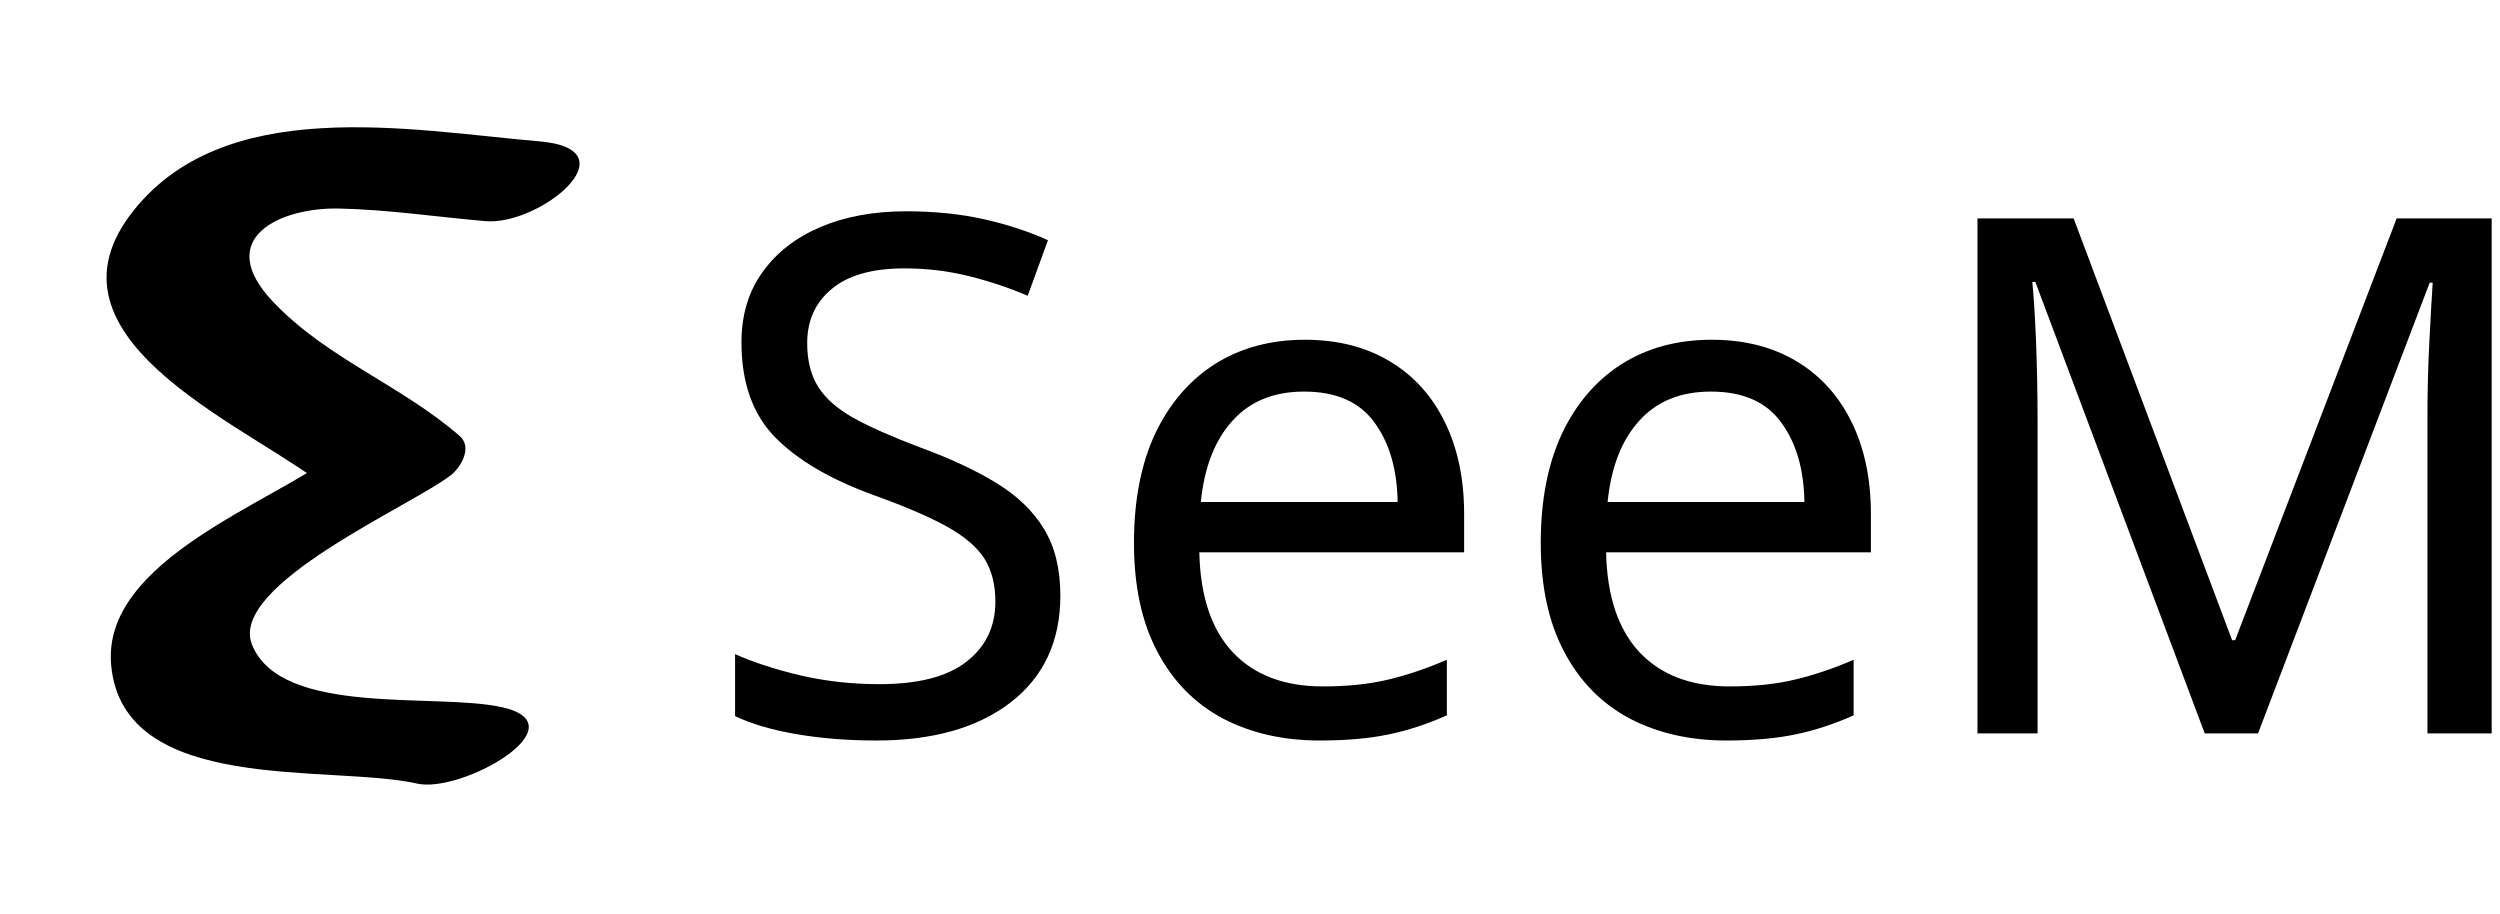
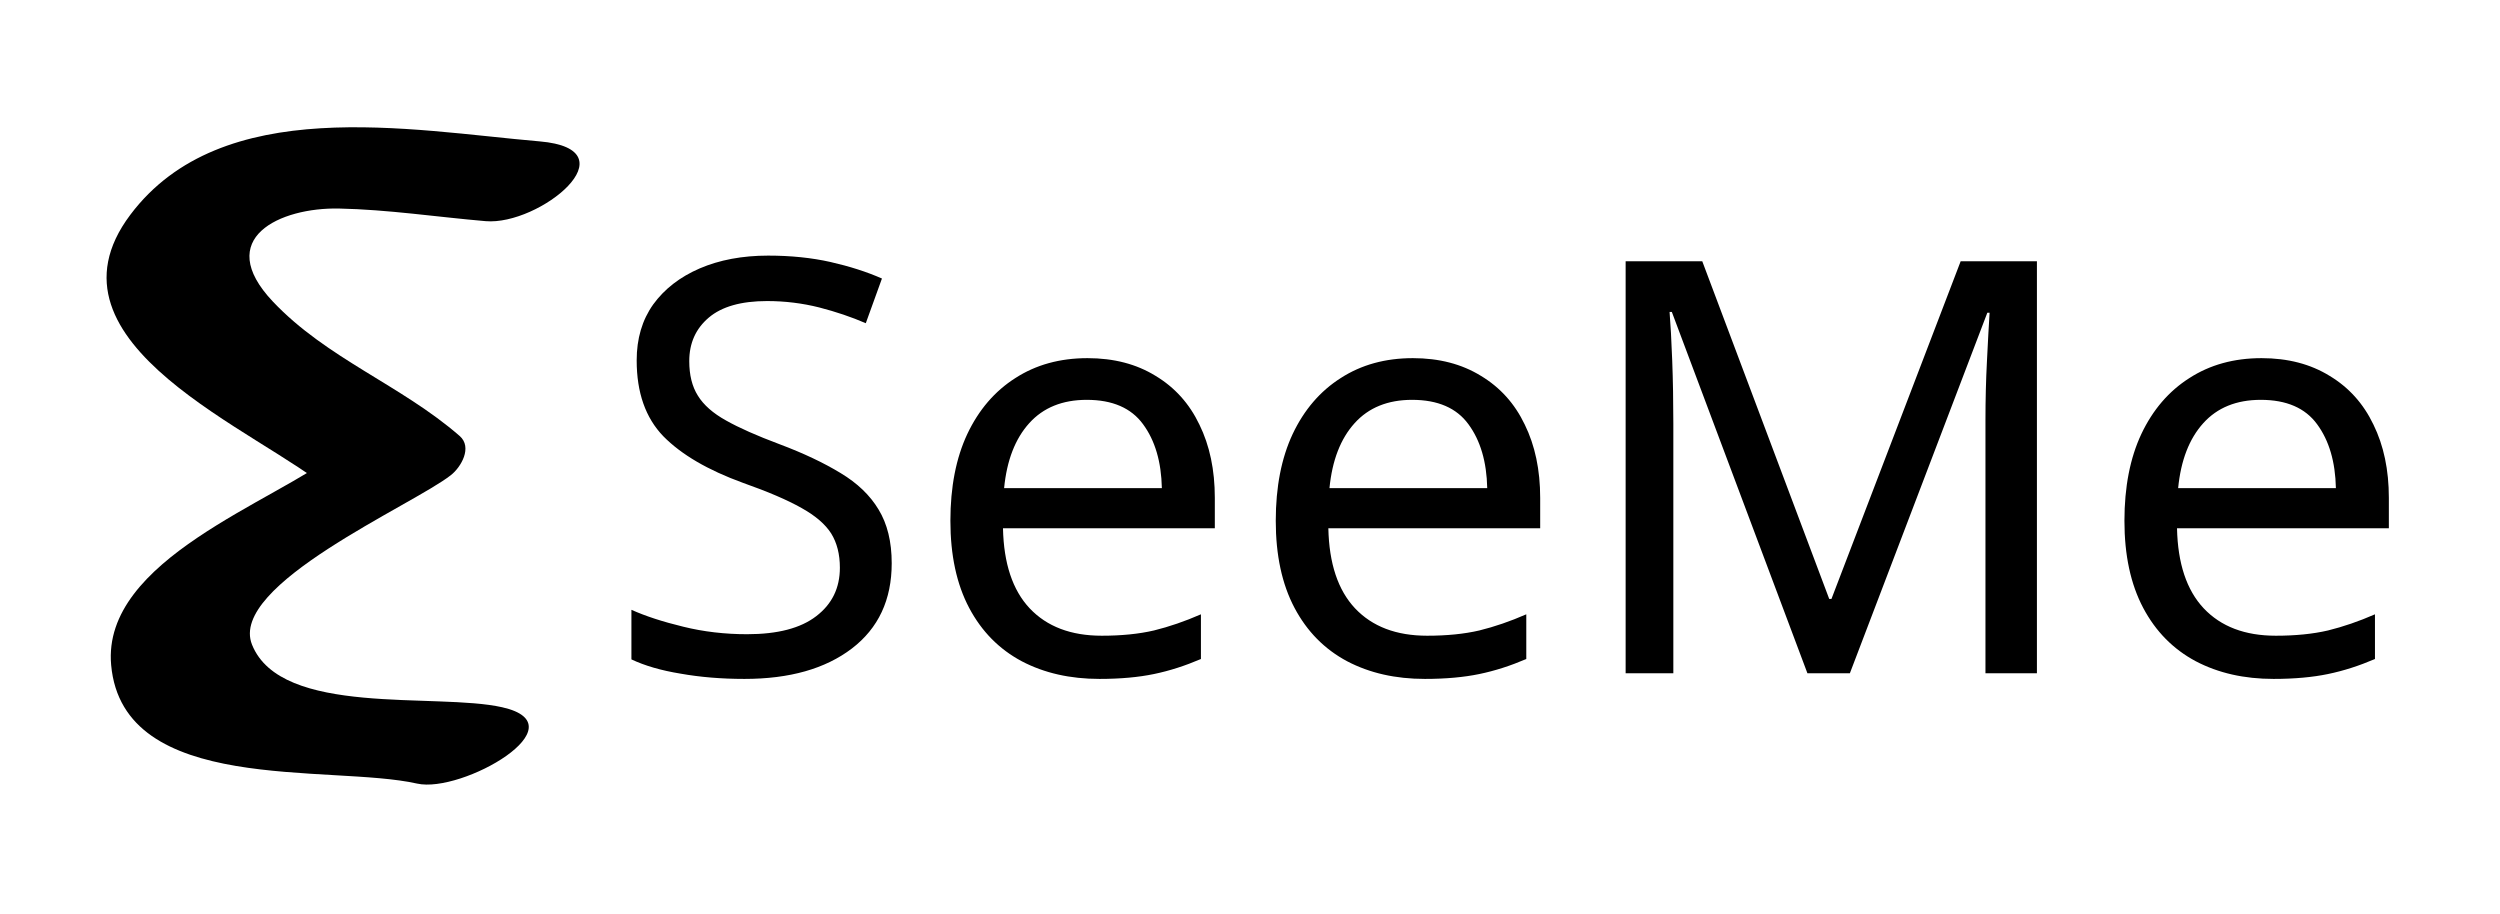
<svg xmlns="http://www.w3.org/2000/svg" version="1.1" x="0px" y="0px" width="104px" height="38px" viewBox="-4.434 -5.294 104 38" enable-background="new -4.434 -5.294 104 38" xml:space="preserve">
  <defs>
</defs>
-   <text transform="matrix(1 0 0 1 24.6143 25.2144)" font-family="'TSTPenC'" font-size="30">SeeMe</text>
+   <text transform="matrix(1 0 0 1 20.6143 22.7144)" font-family="'ArialMT'" font-size="24">SeeMe</text>
  <g>
    <g>
      <path d="M18.011,0.587C12.608,0.123,4.792-1.421,0.986,3.643c-4.051,5.391,5.498,9.021,8.322,11.478    c0.12-0.543,0.241-1.086,0.362-1.628c-2.662,2.1-9.877,4.48-9.48,8.879c0.489,5.431,9.112,4.118,12.727,4.931    c1.864,0.42,6.845-2.431,3.541-3.175C13.719,23.51,7.26,24.542,6.05,21.524c-0.998-2.487,6.685-5.799,8.275-7.054    c0.424-0.334,0.903-1.158,0.362-1.628c-2.431-2.115-5.524-3.218-7.768-5.589C4.418,4.608,7.226,3.33,9.671,3.381    c2.036,0.042,4.066,0.351,6.094,0.525C18.002,4.099,21.925,0.922,18.011,0.587L18.011,0.587z" />
    </g>
  </g>
</svg>
